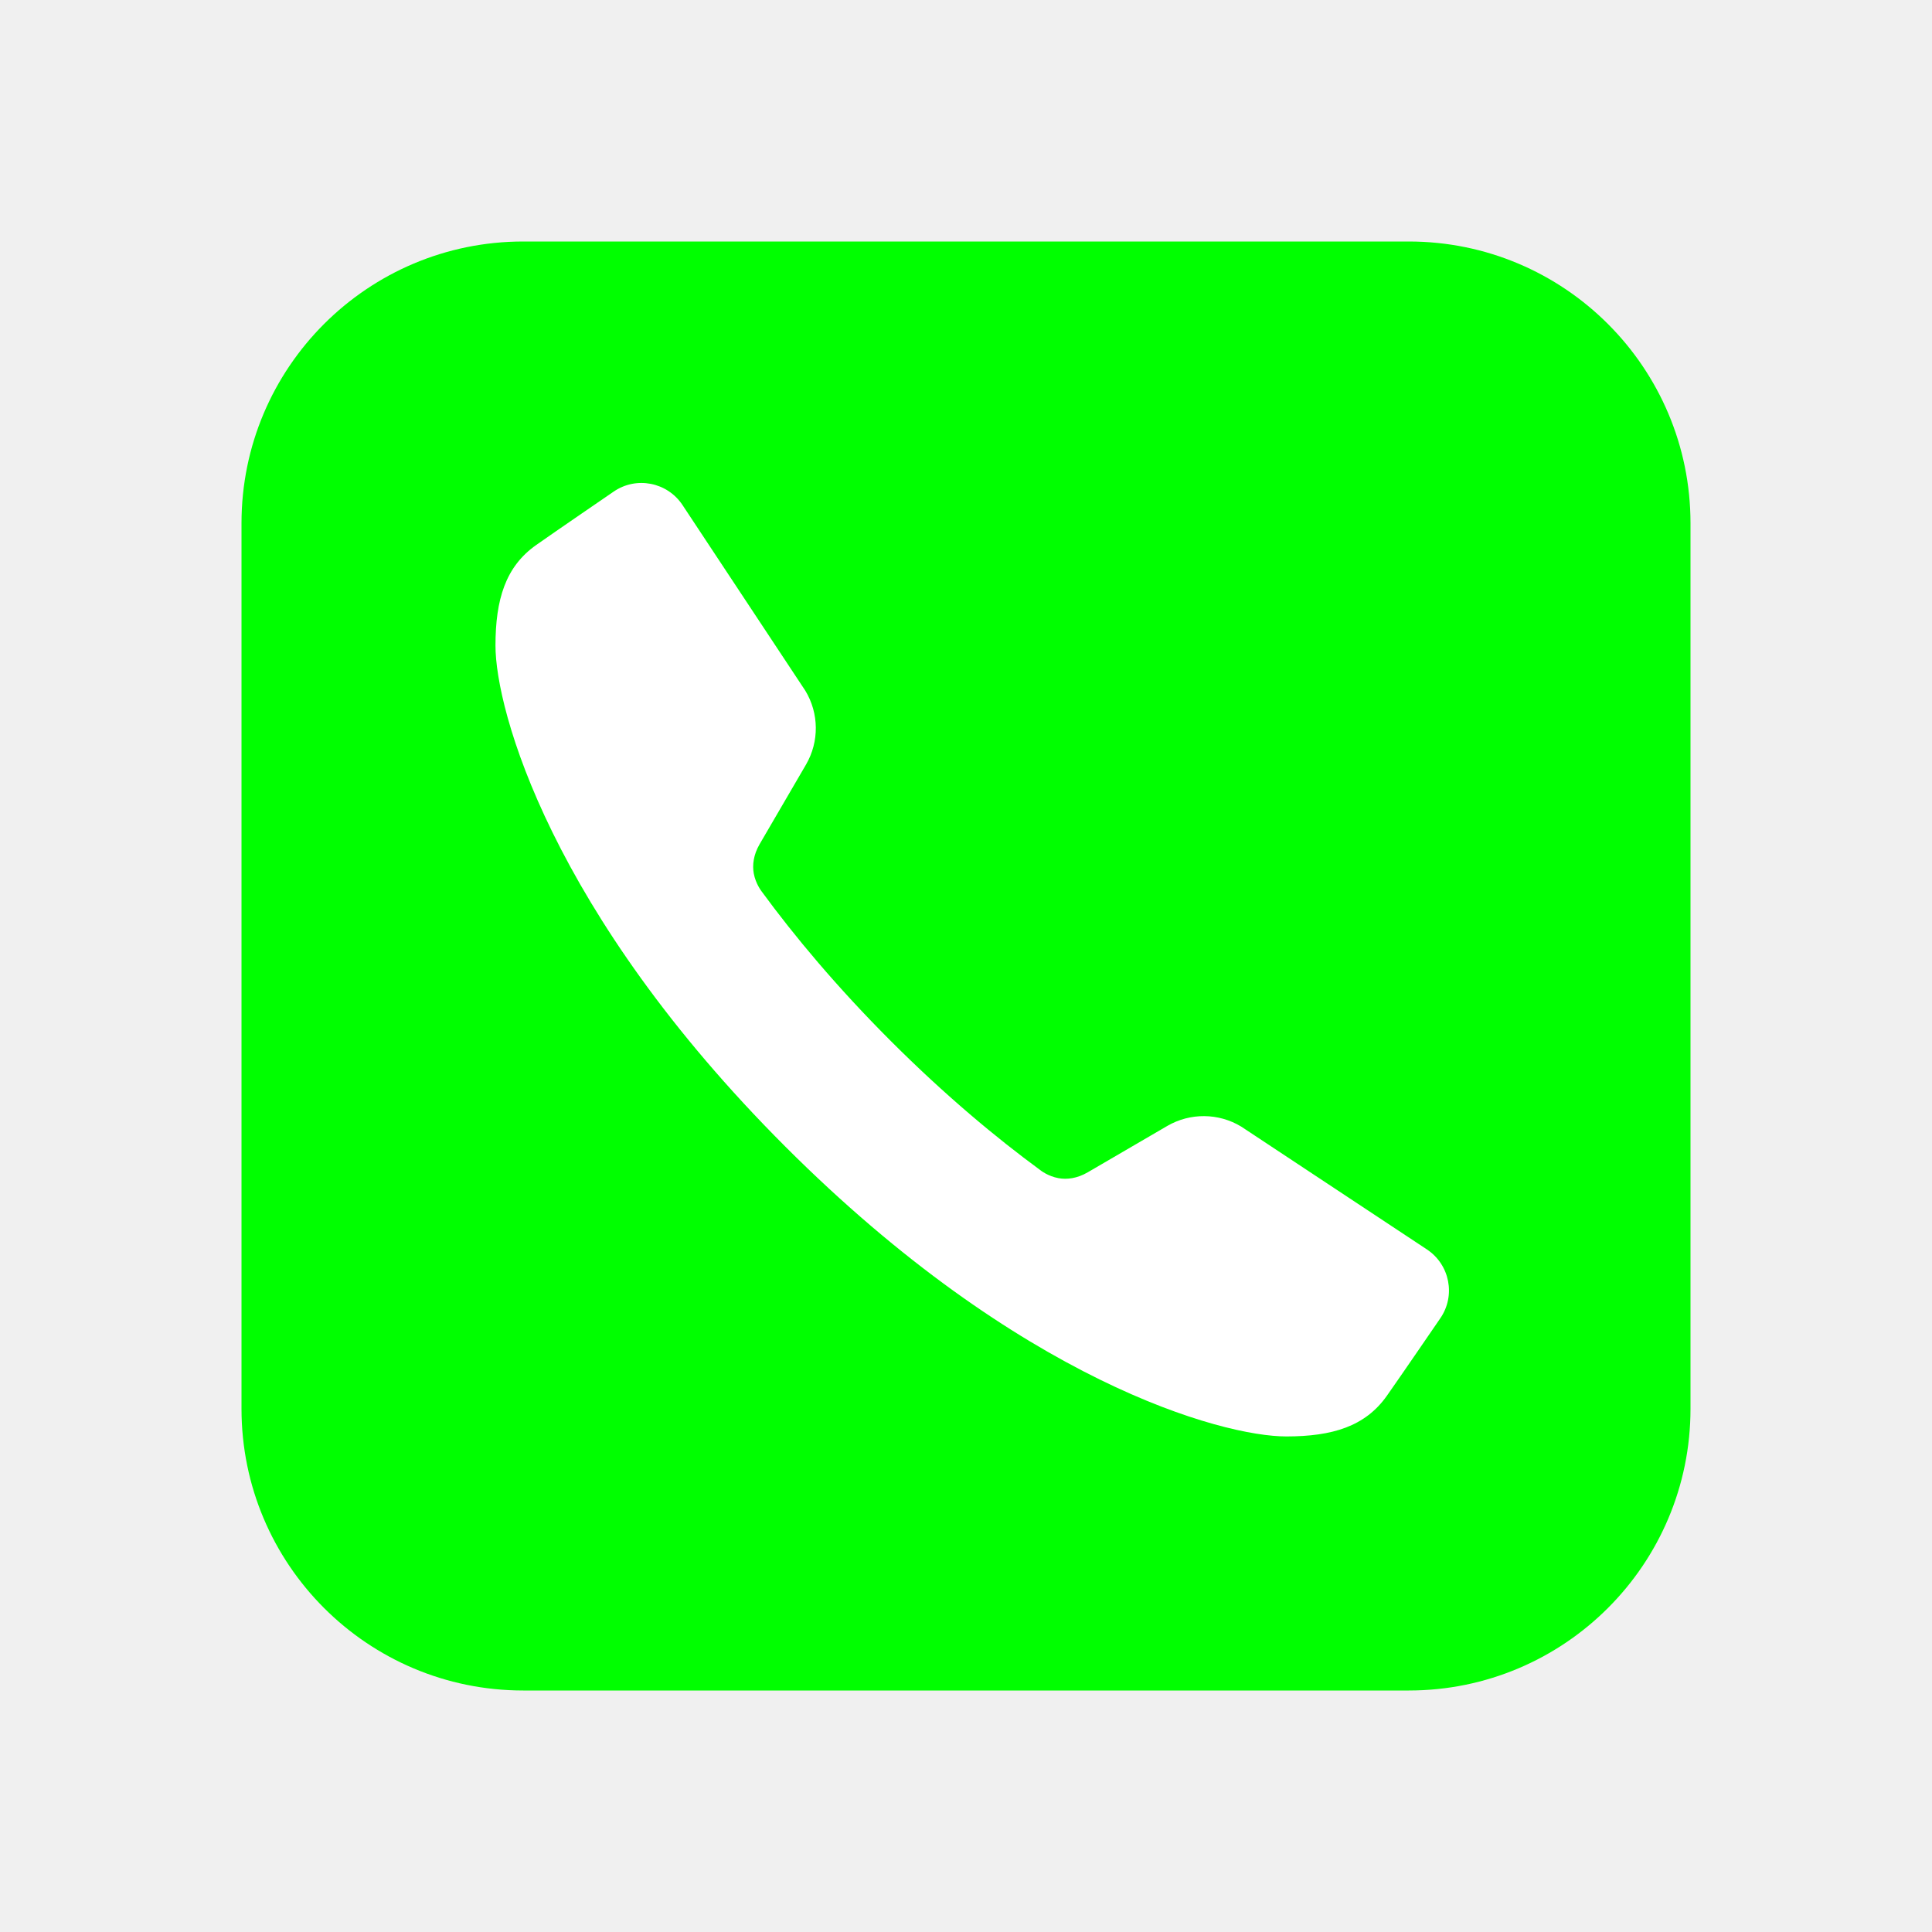
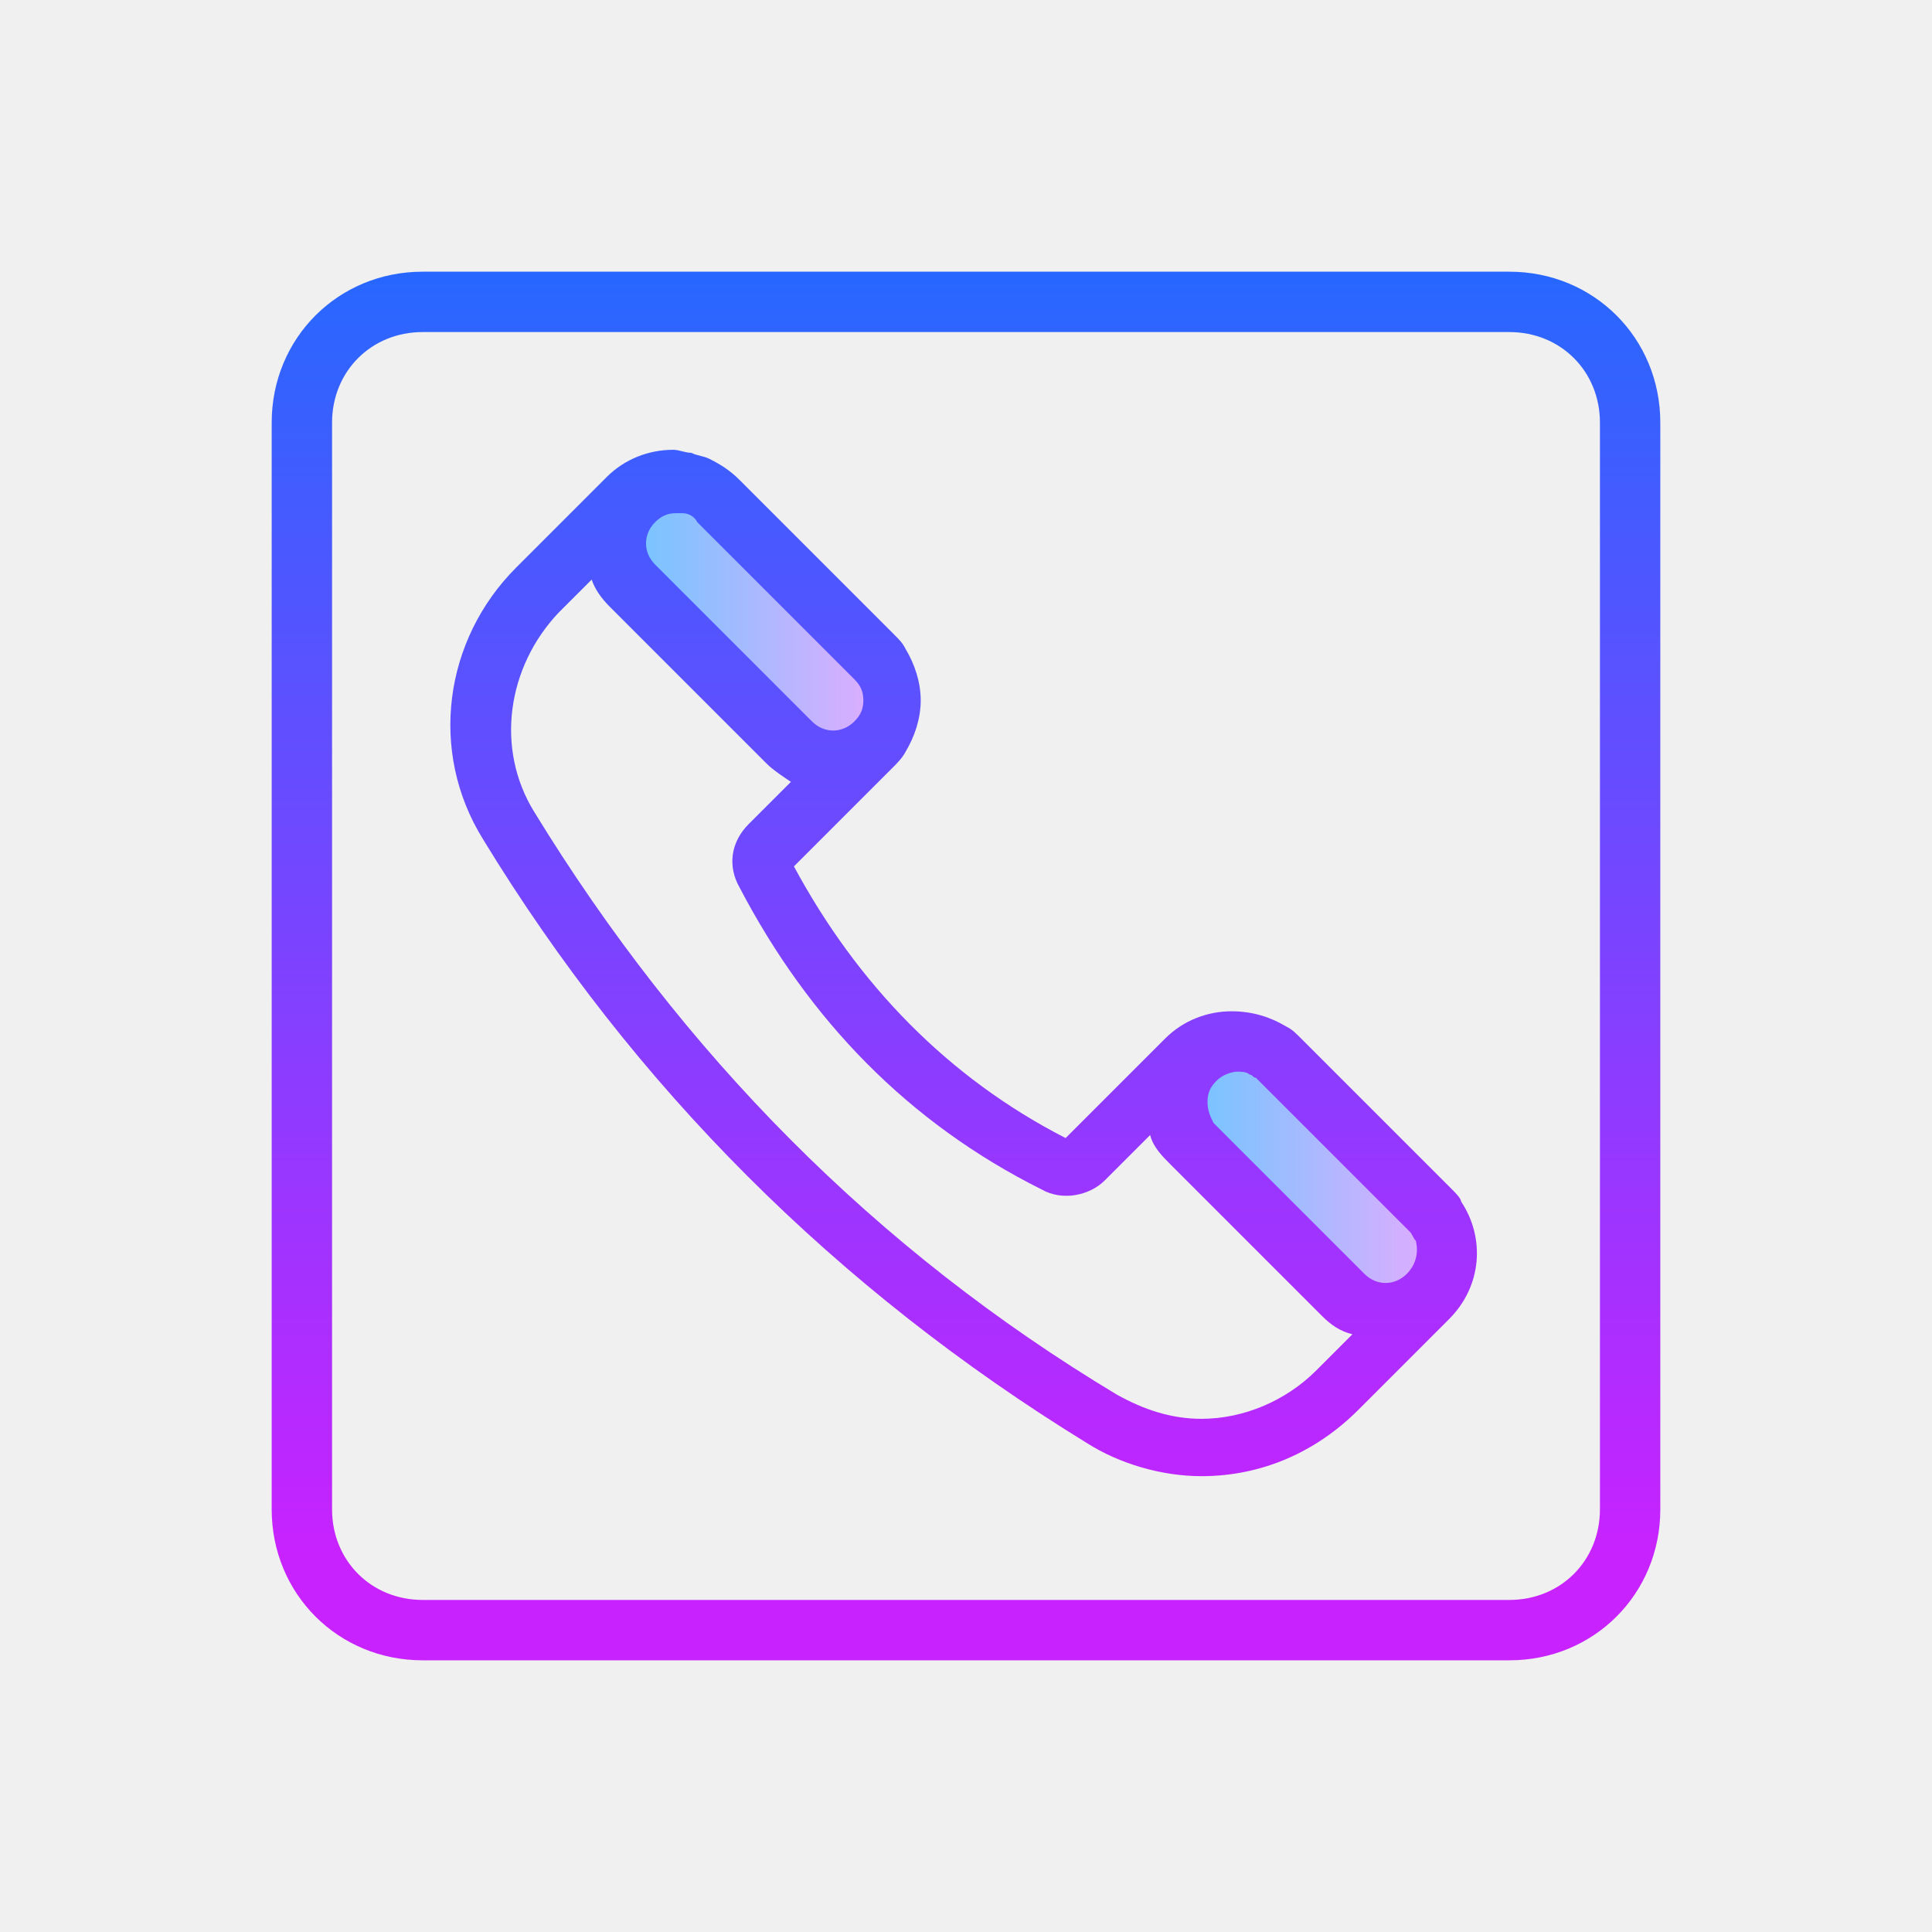
- <svg xmlns="http://www.w3.org/2000/svg" viewBox="0 0 48 48" width="480px" height="480px">
-   <path fill="#0f0" d="M13,42h22c3.866,0,7-3.134,7-7V13c0-3.866-3.134-7-7-7H13c-3.866,0-7,3.134-7,7v22 C6,38.866,9.134,42,13,42z" />
-   <path fill="#fff" d="M35.45,31.041l-4.612-3.051c-0.563-0.341-1.267-0.347-1.836-0.017c0,0,0,0-1.978,1.153 c-0.265,0.154-0.52,0.183-0.726,0.145c-0.262-0.048-0.442-0.191-0.454-0.201c-1.087-0.797-2.357-1.852-3.711-3.205 c-1.353-1.353-2.408-2.623-3.205-3.711c-0.009-0.013-0.153-0.193-0.201-0.454c-0.037-0.206-0.009-0.46,0.145-0.726 c1.153-1.978,1.153-1.978,1.153-1.978c0.331-0.569,0.324-1.274-0.017-1.836l-3.051-4.612c-0.378-0.571-1.151-0.722-1.714-0.332 c0,0-1.445,0.989-1.922,1.325c-0.764,0.538-1.01,1.356-1.011,2.496c-0.002,1.604,1.38,6.629,7.201,12.45l0,0l0,0l0,0l0,0 c5.822,5.822,10.846,7.203,12.45,7.201c1.14-0.001,1.958-0.248,2.496-1.011c0.336-0.477,1.325-1.922,1.325-1.922 C36.172,32.192,36.022,31.419,35.45,31.041z" />
+ <svg xmlns="http://www.w3.org/2000/svg" viewBox="0 0 64 64" width="512px" height="512px">
+   <linearGradient id="SVGID_1_" x1="20.43" x2="29.588" y1="20.594" y2="20.594" gradientUnits="userSpaceOnUse">
+     <stop offset="0" stop-color="#6dc7ff" />
+     <stop offset="1" stop-color="#e6abff" />
+   </linearGradient>
+   <path fill="url(#SVGID_1_)" d="M29,24.6L29,24.6c-0.8,0.8-2,0.8-2.8,0L21,19.4c-0.8-0.8-0.8-2,0-2.8l0,0c0.8-0.8,2-0.8,2.8,0l5.2,5.2 C29.8,22.5,29.8,23.8,29,24.6z" />
+   <linearGradient id="SVGID_2_" x1="38.962" x2="47.942" y1="38.995" y2="38.995" gradientUnits="userSpaceOnUse">
+     <stop offset="0" stop-color="#6dc7ff" />
+     <stop offset="1" stop-color="#e6abff" />
+   </linearGradient>
+   <path fill="url(#SVGID_2_)" d="M47.4,42.9L47.4,42.9c-0.8,0.8-2,0.8-2.8,0l-5-5c-0.8-0.8-0.8-2,0-2.8l0,0c0.8-0.8,2-0.8,2.8,0l5,5 C48.1,40.9,48.1,42.1,47.4,42.9z" />
+   <linearGradient id="SVGID_3_" x1="32" x2="32" y1="5.596" y2="51.515" gradientUnits="userSpaceOnUse">
+     <stop offset="0" stop-color="#1a6dff" />
+     <stop offset="1" stop-color="#c822ff" />
+   </linearGradient>
+   <path fill="url(#SVGID_3_)" d="M50,9H14c-2.8,0-5,2.2-5,5v36c0,2.8,2.2,5,5,5h36c2.8,0,5-2.2,5-5V14C55,11.2,52.8,9,50,9z M53,50 c0,1.7-1.3,3-3,3H14c-1.7,0-3-1.3-3-3V14c0-1.7,1.3-3,3-3h36c1.7,0,3,1.3,3,3V50z" />
+   <linearGradient id="SVGID_4_" x1="31.999" x2="31.999" y1="5.596" y2="51.515" gradientUnits="userSpaceOnUse">
+     <stop offset="0" stop-color="#1a6dff" />
+     <stop offset="1" stop-color="#c822ff" />
+   </linearGradient>
+   <path fill="url(#SVGID_4_)" d="M48.1,39.4l-5-5c-0.2-0.2-0.3-0.3-0.5-0.4c-0.5-0.3-1.1-0.5-1.8-0.5c0,0,0,0,0,0c-0.8,0-1.6,0.3-2.2,0.9 l-3.3,3.3c-3.9-2-6.9-5.1-9-9l3.3-3.3c0.1-0.1,0.3-0.3,0.4-0.5c0.3-0.5,0.5-1.1,0.5-1.7c0-0.6-0.2-1.2-0.5-1.7 c-0.1-0.2-0.2-0.3-0.4-0.5l-5.1-5.1c-0.3-0.3-0.6-0.5-1-0.7c-0.2-0.1-0.4-0.1-0.6-0.2c-0.2,0-0.4-0.1-0.6-0.1c0,0,0,0,0,0 c-0.8,0-1.6,0.3-2.2,0.9l-3,3c-2.4,2.4-2.9,6.1-1.1,9c5,8.2,11.7,14.9,20,20c1.1,0.7,2.5,1.1,3.8,1.1c2,0,3.8-0.8,5.2-2.2l3-3 c1.1-1.1,1.2-2.7,0.4-3.9C48.4,39.7,48.2,39.5,48.1,39.4z M21.7,17.3c0.2-0.2,0.4-0.3,0.7-0.3c0.1,0,0.1,0,0.2,0 c0.2,0,0.4,0.1,0.5,0.3l5.2,5.2c0.2,0.2,0.3,0.4,0.3,0.7c0,0.3-0.1,0.5-0.3,0.7c-0.4,0.4-1,0.4-1.4,0l-5.2-5.2 C21.3,18.3,21.3,17.7,21.7,17.3z M43.6,45.4c-1,1-2.4,1.6-3.8,1.6c-1,0-1.9-0.3-2.8-0.8c-8-4.8-14.4-11.3-19.3-19.3 c-1.3-2.1-0.9-4.8,0.8-6.6l1.1-1.1c0.1,0.3,0.3,0.6,0.6,0.9l5.2,5.2c0.2,0.2,0.5,0.4,0.8,0.6l-1.4,1.4c-0.6,0.6-0.7,1.4-0.3,2.1 c2.3,4.4,5.6,7.8,10,10c0.7,0.4,1.6,0.2,2.1-0.3l1.5-1.5c0.1,0.4,0.4,0.7,0.7,1l5,5c0.3,0.3,0.6,0.5,1,0.6L43.6,45.4z M46.6,42.2 c-0.4,0.4-1,0.4-1.4,0l-5-5C40.1,37,40,36.8,40,36.5c0-0.3,0.1-0.5,0.3-0.7c0.2-0.2,0.5-0.3,0.7-0.3c0.1,0,0.3,0,0.4,0.1 c0,0,0,0,0,0c0.1,0,0.1,0.1,0.2,0.1l5.1,5.1c0.1,0.1,0.1,0.2,0.2,0.3C47,41.5,46.9,41.9,46.6,42.2z" />
</svg>
